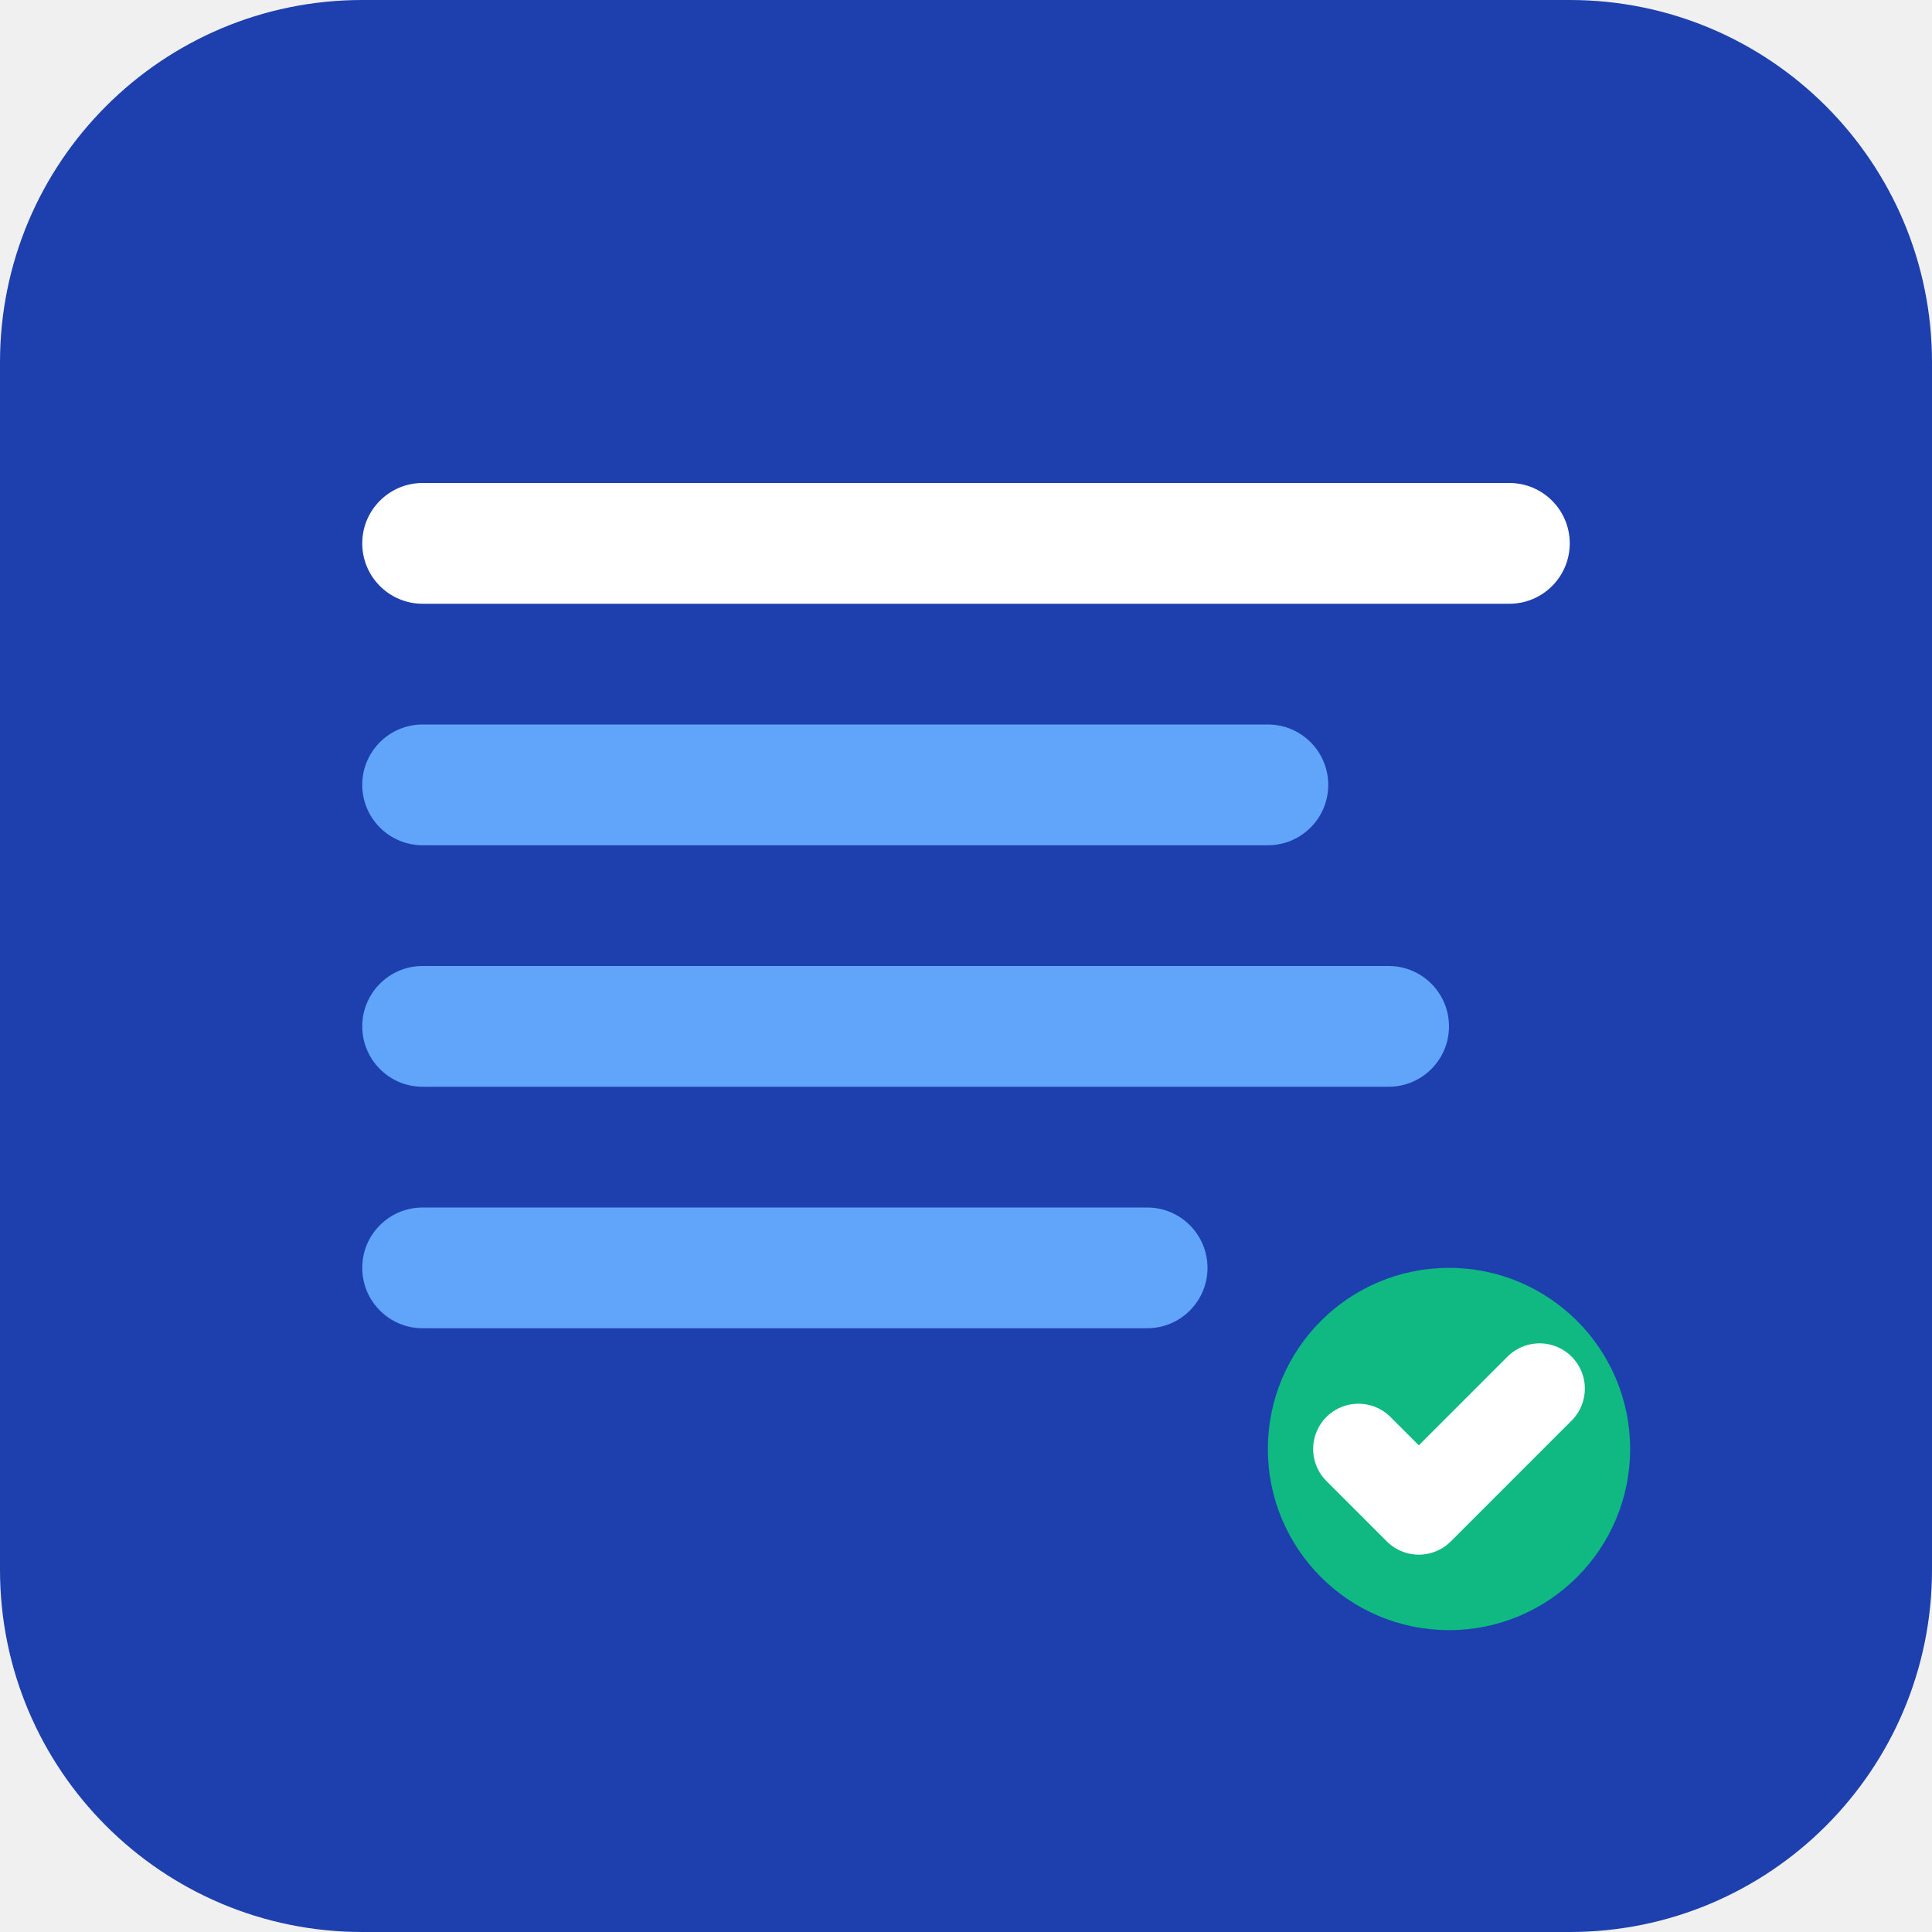
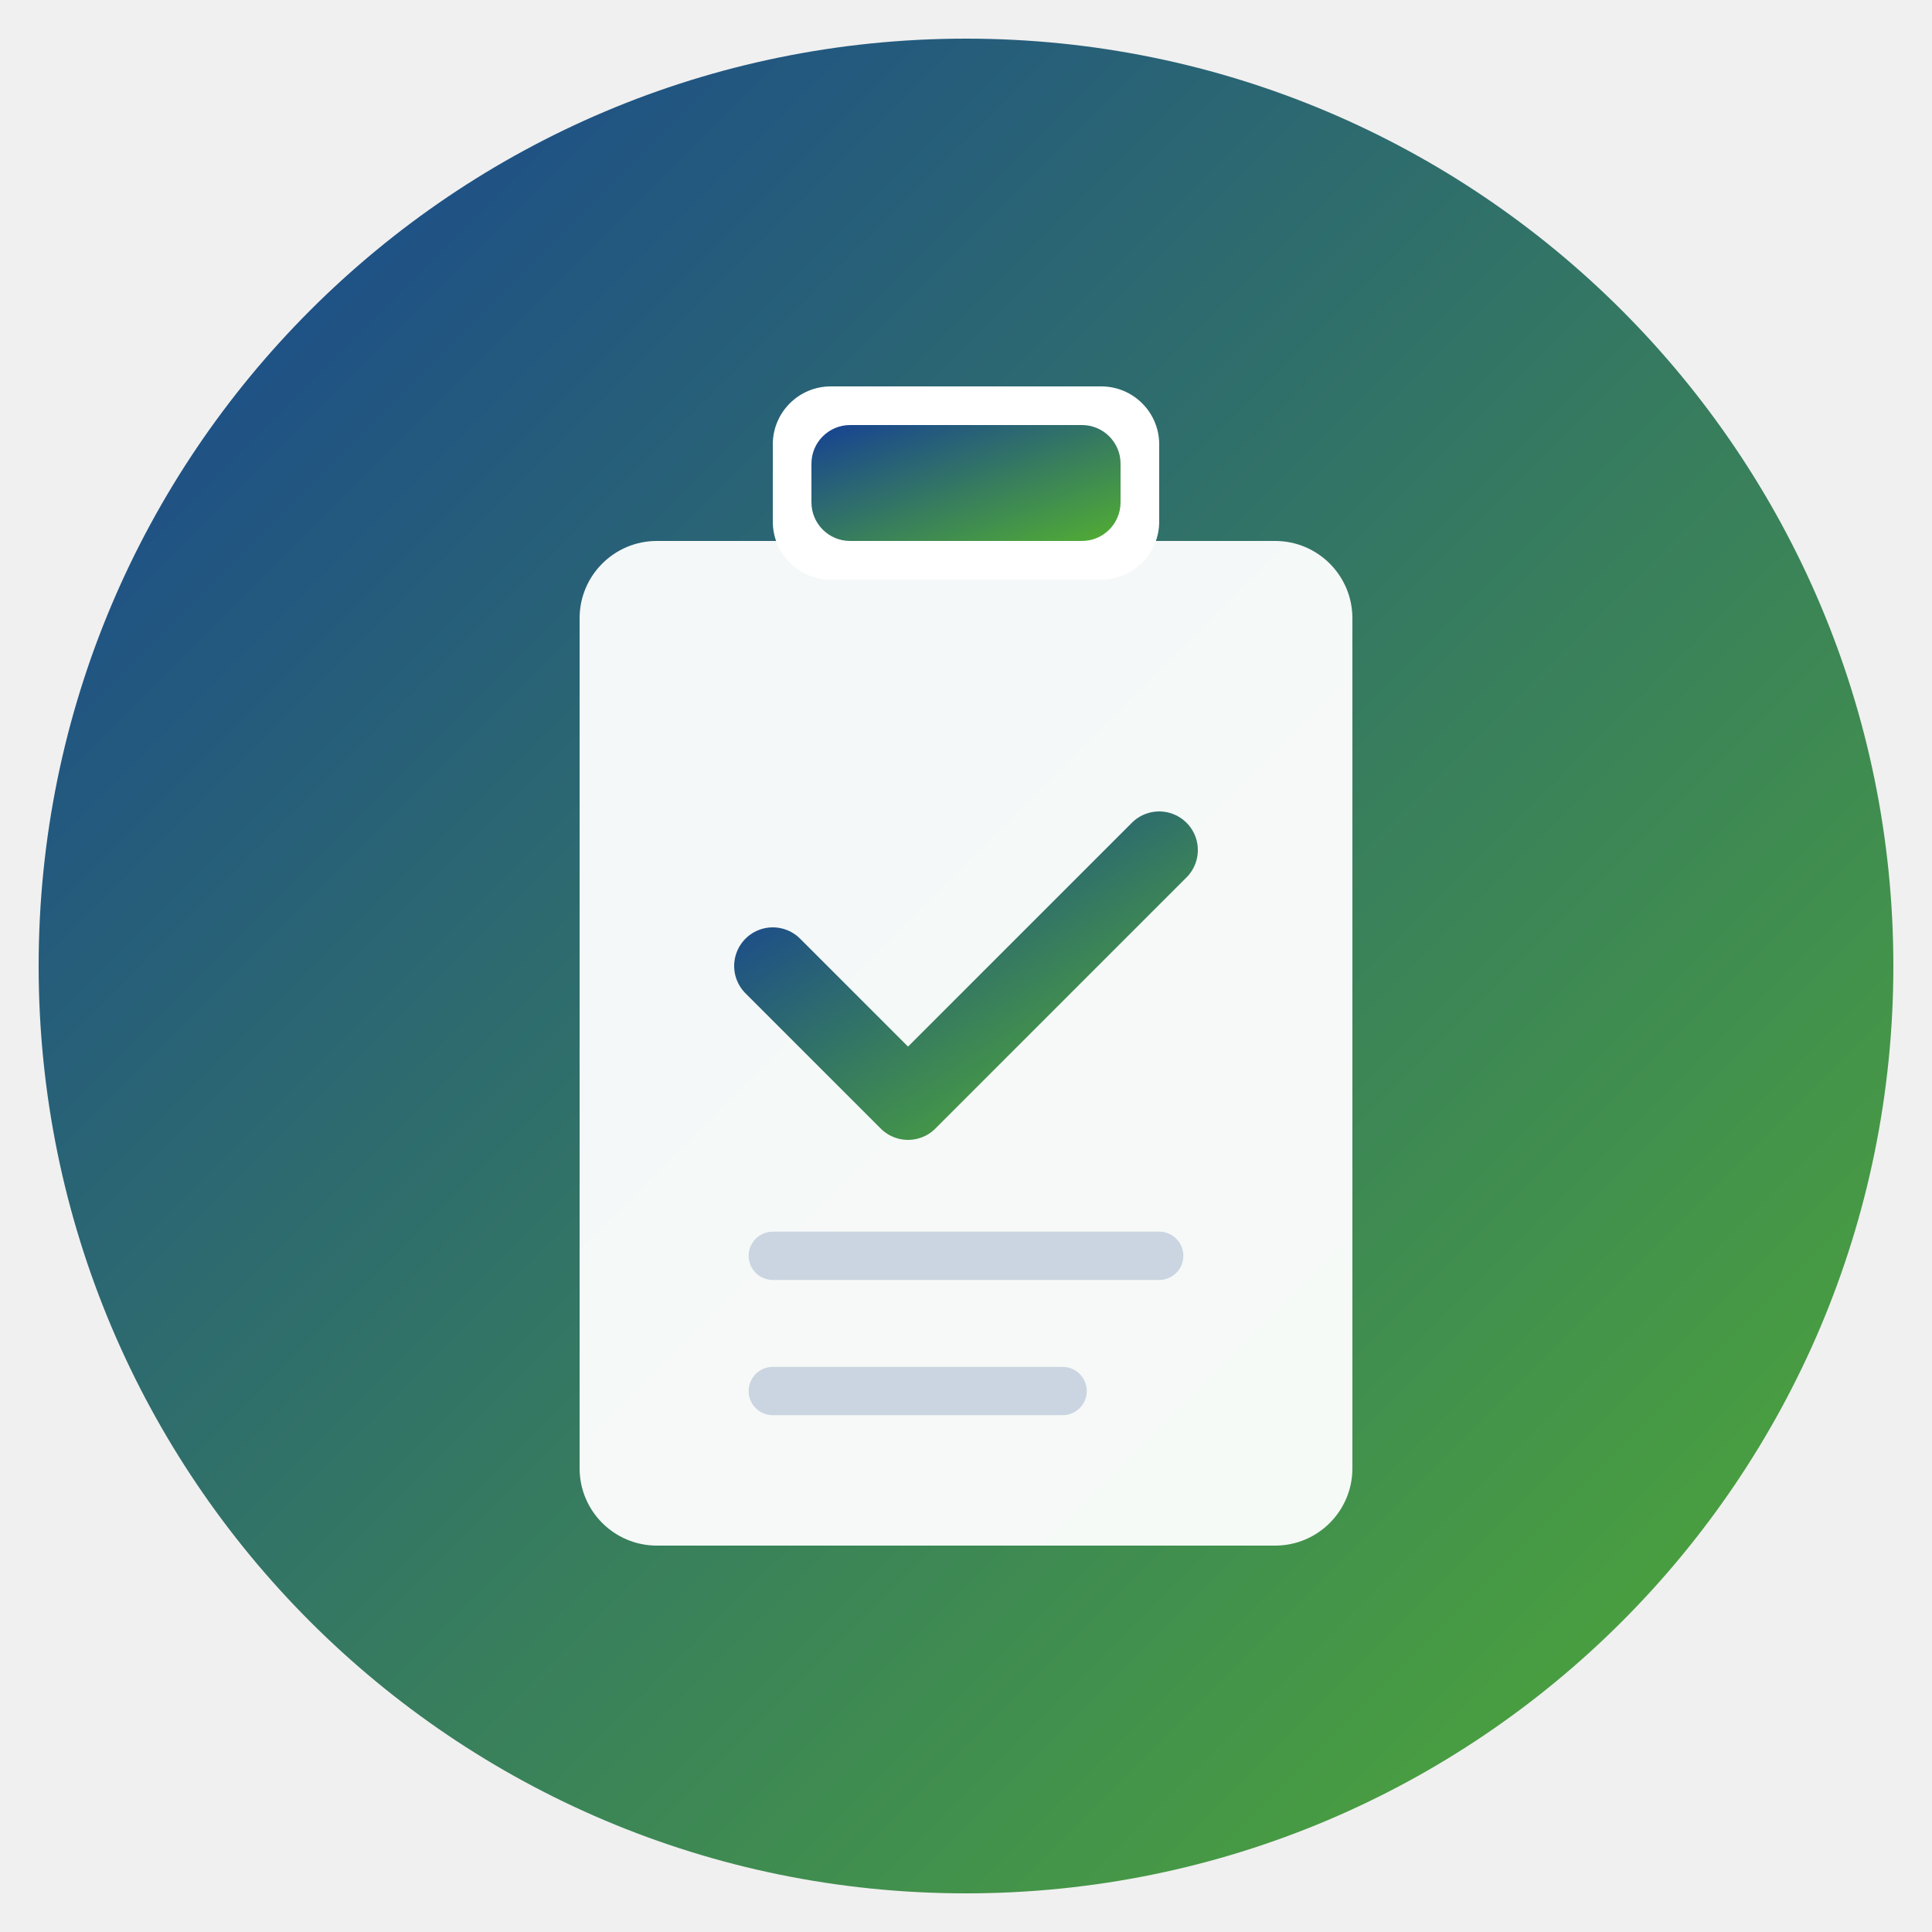
- <svg xmlns="http://www.w3.org/2000/svg" viewBox="0 0 32 32" fill="none">
-   <rect width="32" height="32" rx="6" fill="#1e40af" />
-   <rect x="6" y="8" width="20" height="2" rx="1" fill="#ffffff" />
-   <rect x="6" y="12" width="16" height="2" rx="1" fill="#60a5fa" />
-   <rect x="6" y="16" width="18" height="2" rx="1" fill="#60a5fa" />
-   <rect x="6" y="20" width="14" height="2" rx="1" fill="#60a5fa" />
-   <circle cx="24" cy="24" r="3" fill="#10b981" />
-   <path d="M22.5 24l1 1 2-2" stroke="#ffffff" stroke-width="1.5" stroke-linecap="round" stroke-linejoin="round" fill="none" />
+ <svg xmlns="http://www.w3.org/2000/svg" viewBox="0 0 100 100" fill="none">
+   <defs>
+     <linearGradient id="gradient" x1="0%" y1="0%" x2="100%" y2="100%">
+       <stop offset="0%" style="stop-color:#164194;stop-opacity:1" />
+       <stop offset="100%" style="stop-color:#52AE32;stop-opacity:1" />
+     </linearGradient>
+   </defs>
+   <circle cx="50" cy="50" r="48" fill="url(#gradient)" />
+   <g transform="translate(25, 20)">
+     <rect x="5" y="8" width="40" height="52" rx="4" fill="white" opacity="0.95" />
+     <rect x="15" y="0" width="20" height="10" rx="3" fill="white" />
+     <rect x="17" y="2" width="16" height="6" rx="2" fill="url(#gradient)" />
+     <path d="M 15 30 L 22 37 L 35 24" stroke="url(#gradient)" stroke-width="4" stroke-linecap="round" stroke-linejoin="round" fill="none" />
+     <line x1="15" y1="45" x2="35" y2="45" stroke="#CBD5E1" stroke-width="2.5" stroke-linecap="round" />
+     <line x1="15" y1="52" x2="30" y2="52" stroke="#CBD5E1" stroke-width="2.5" stroke-linecap="round" />
+   </g>
</svg>
